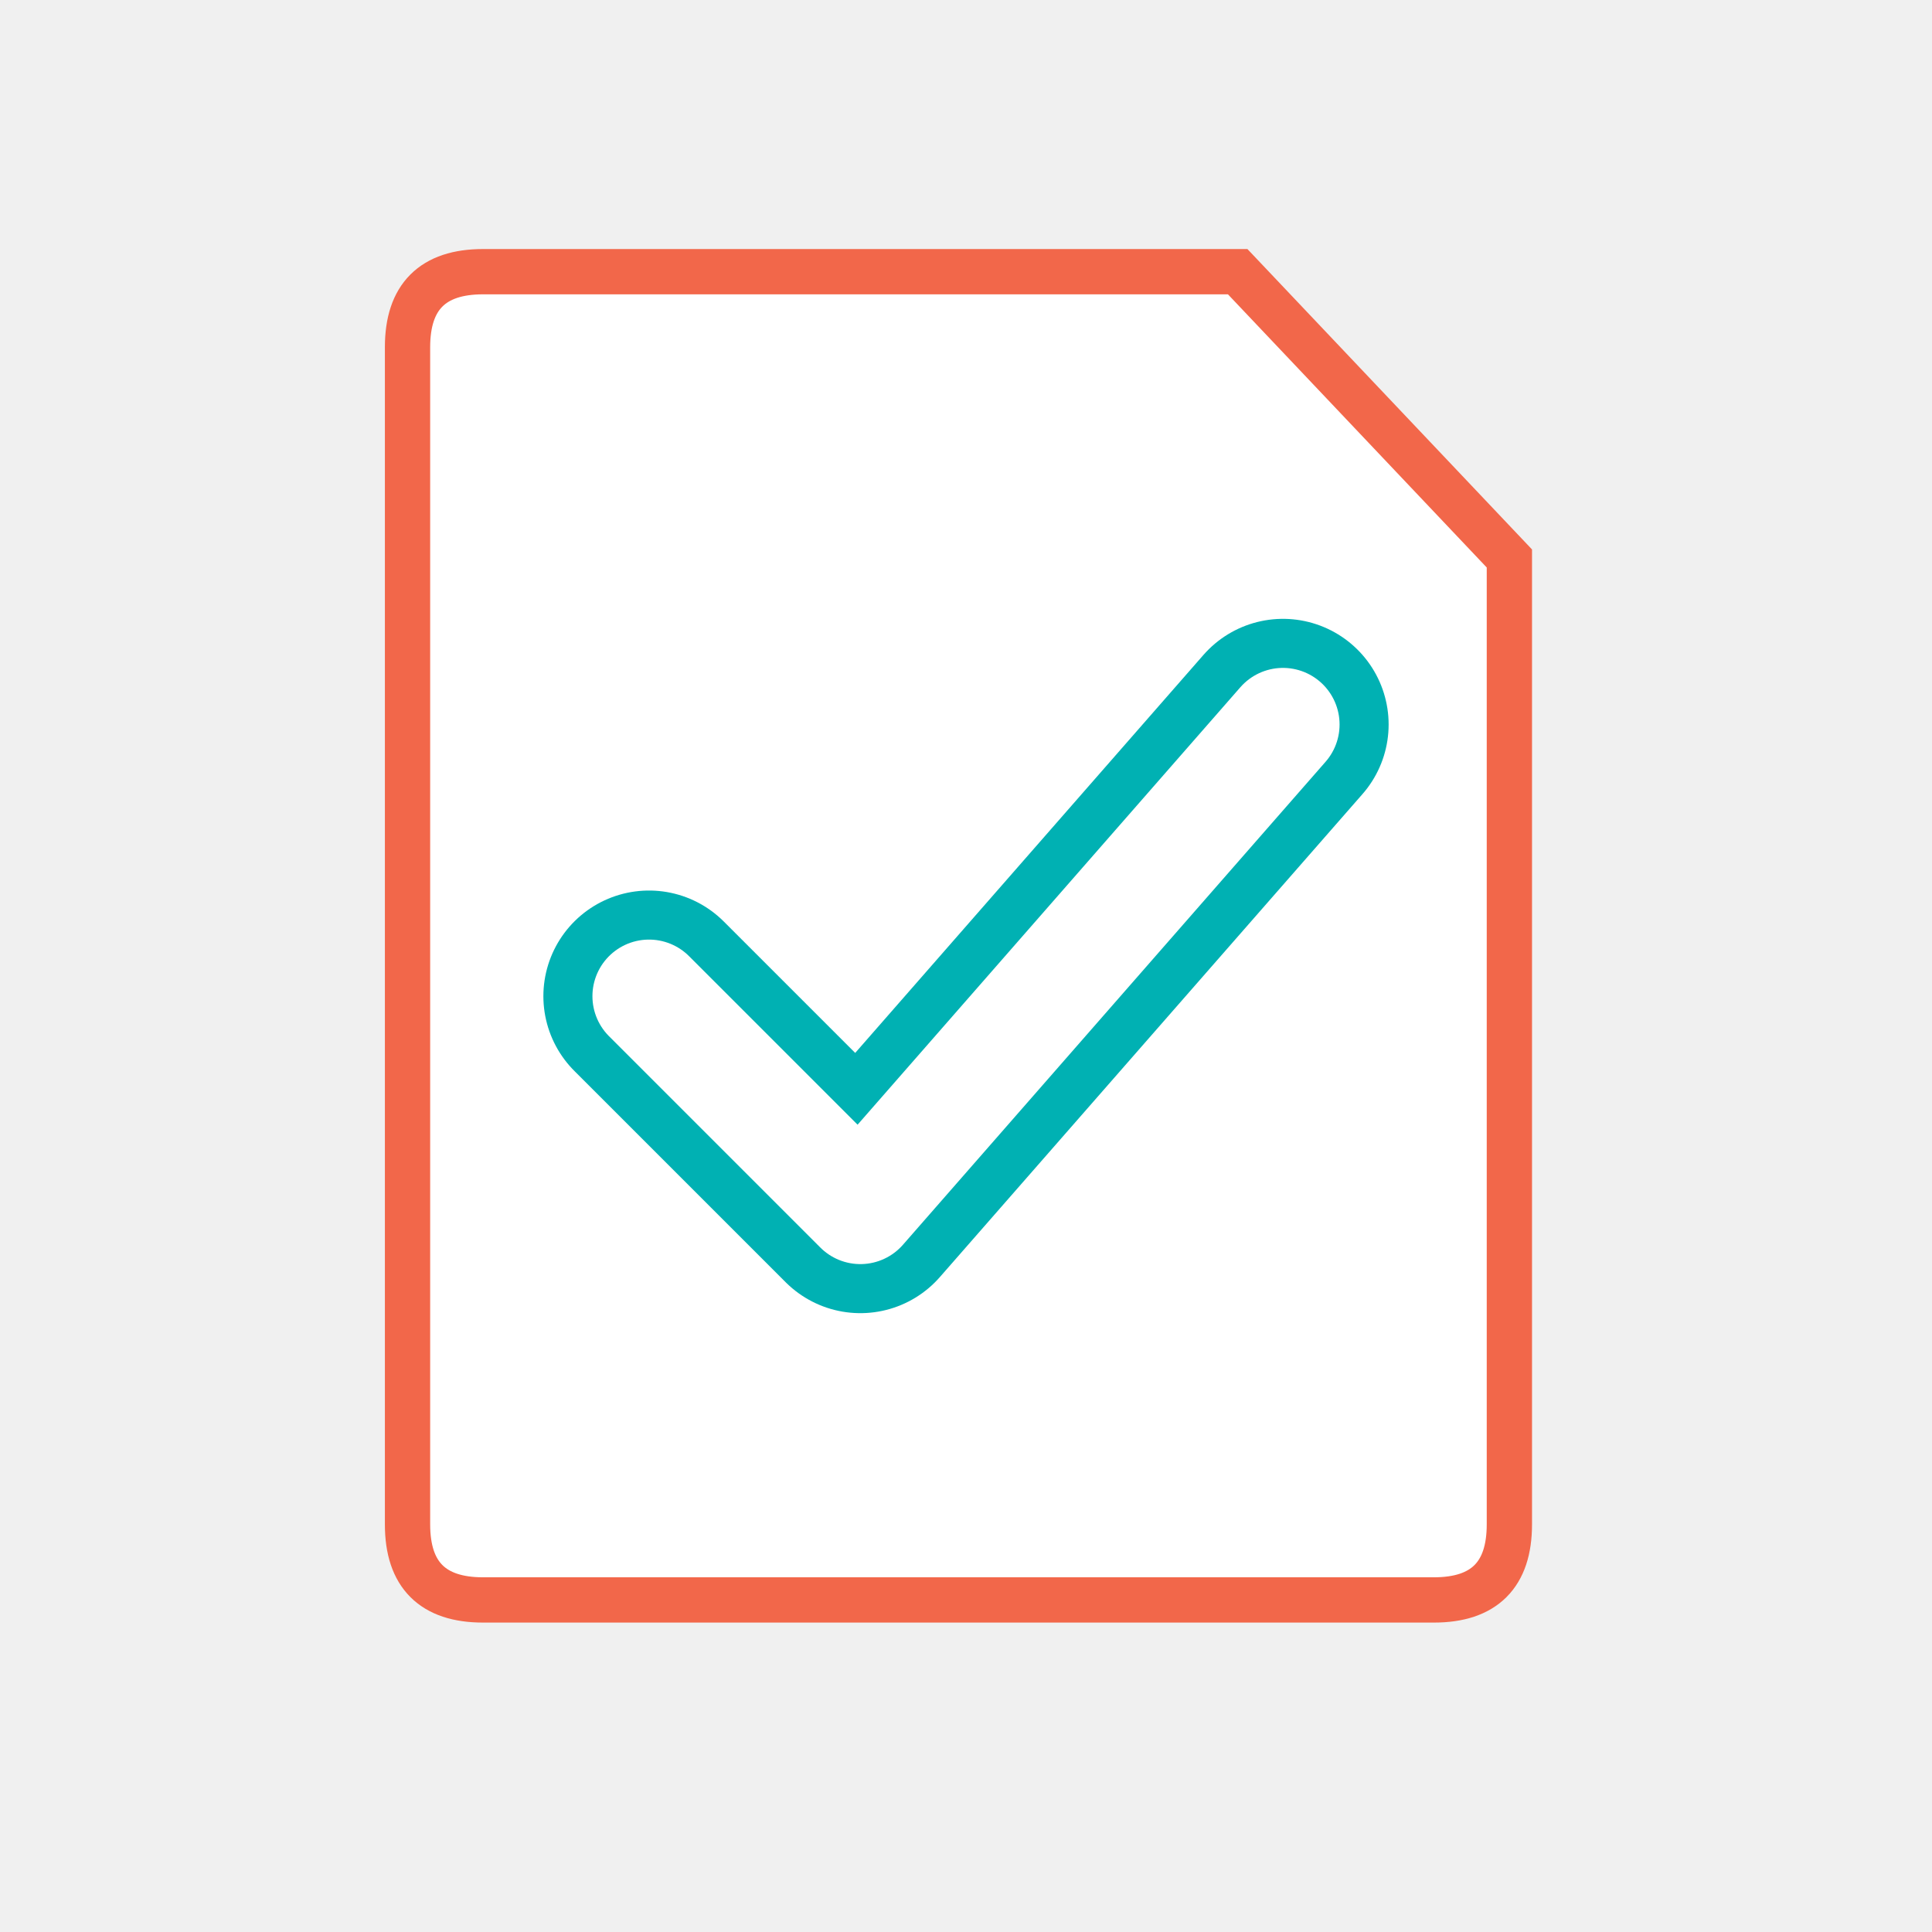
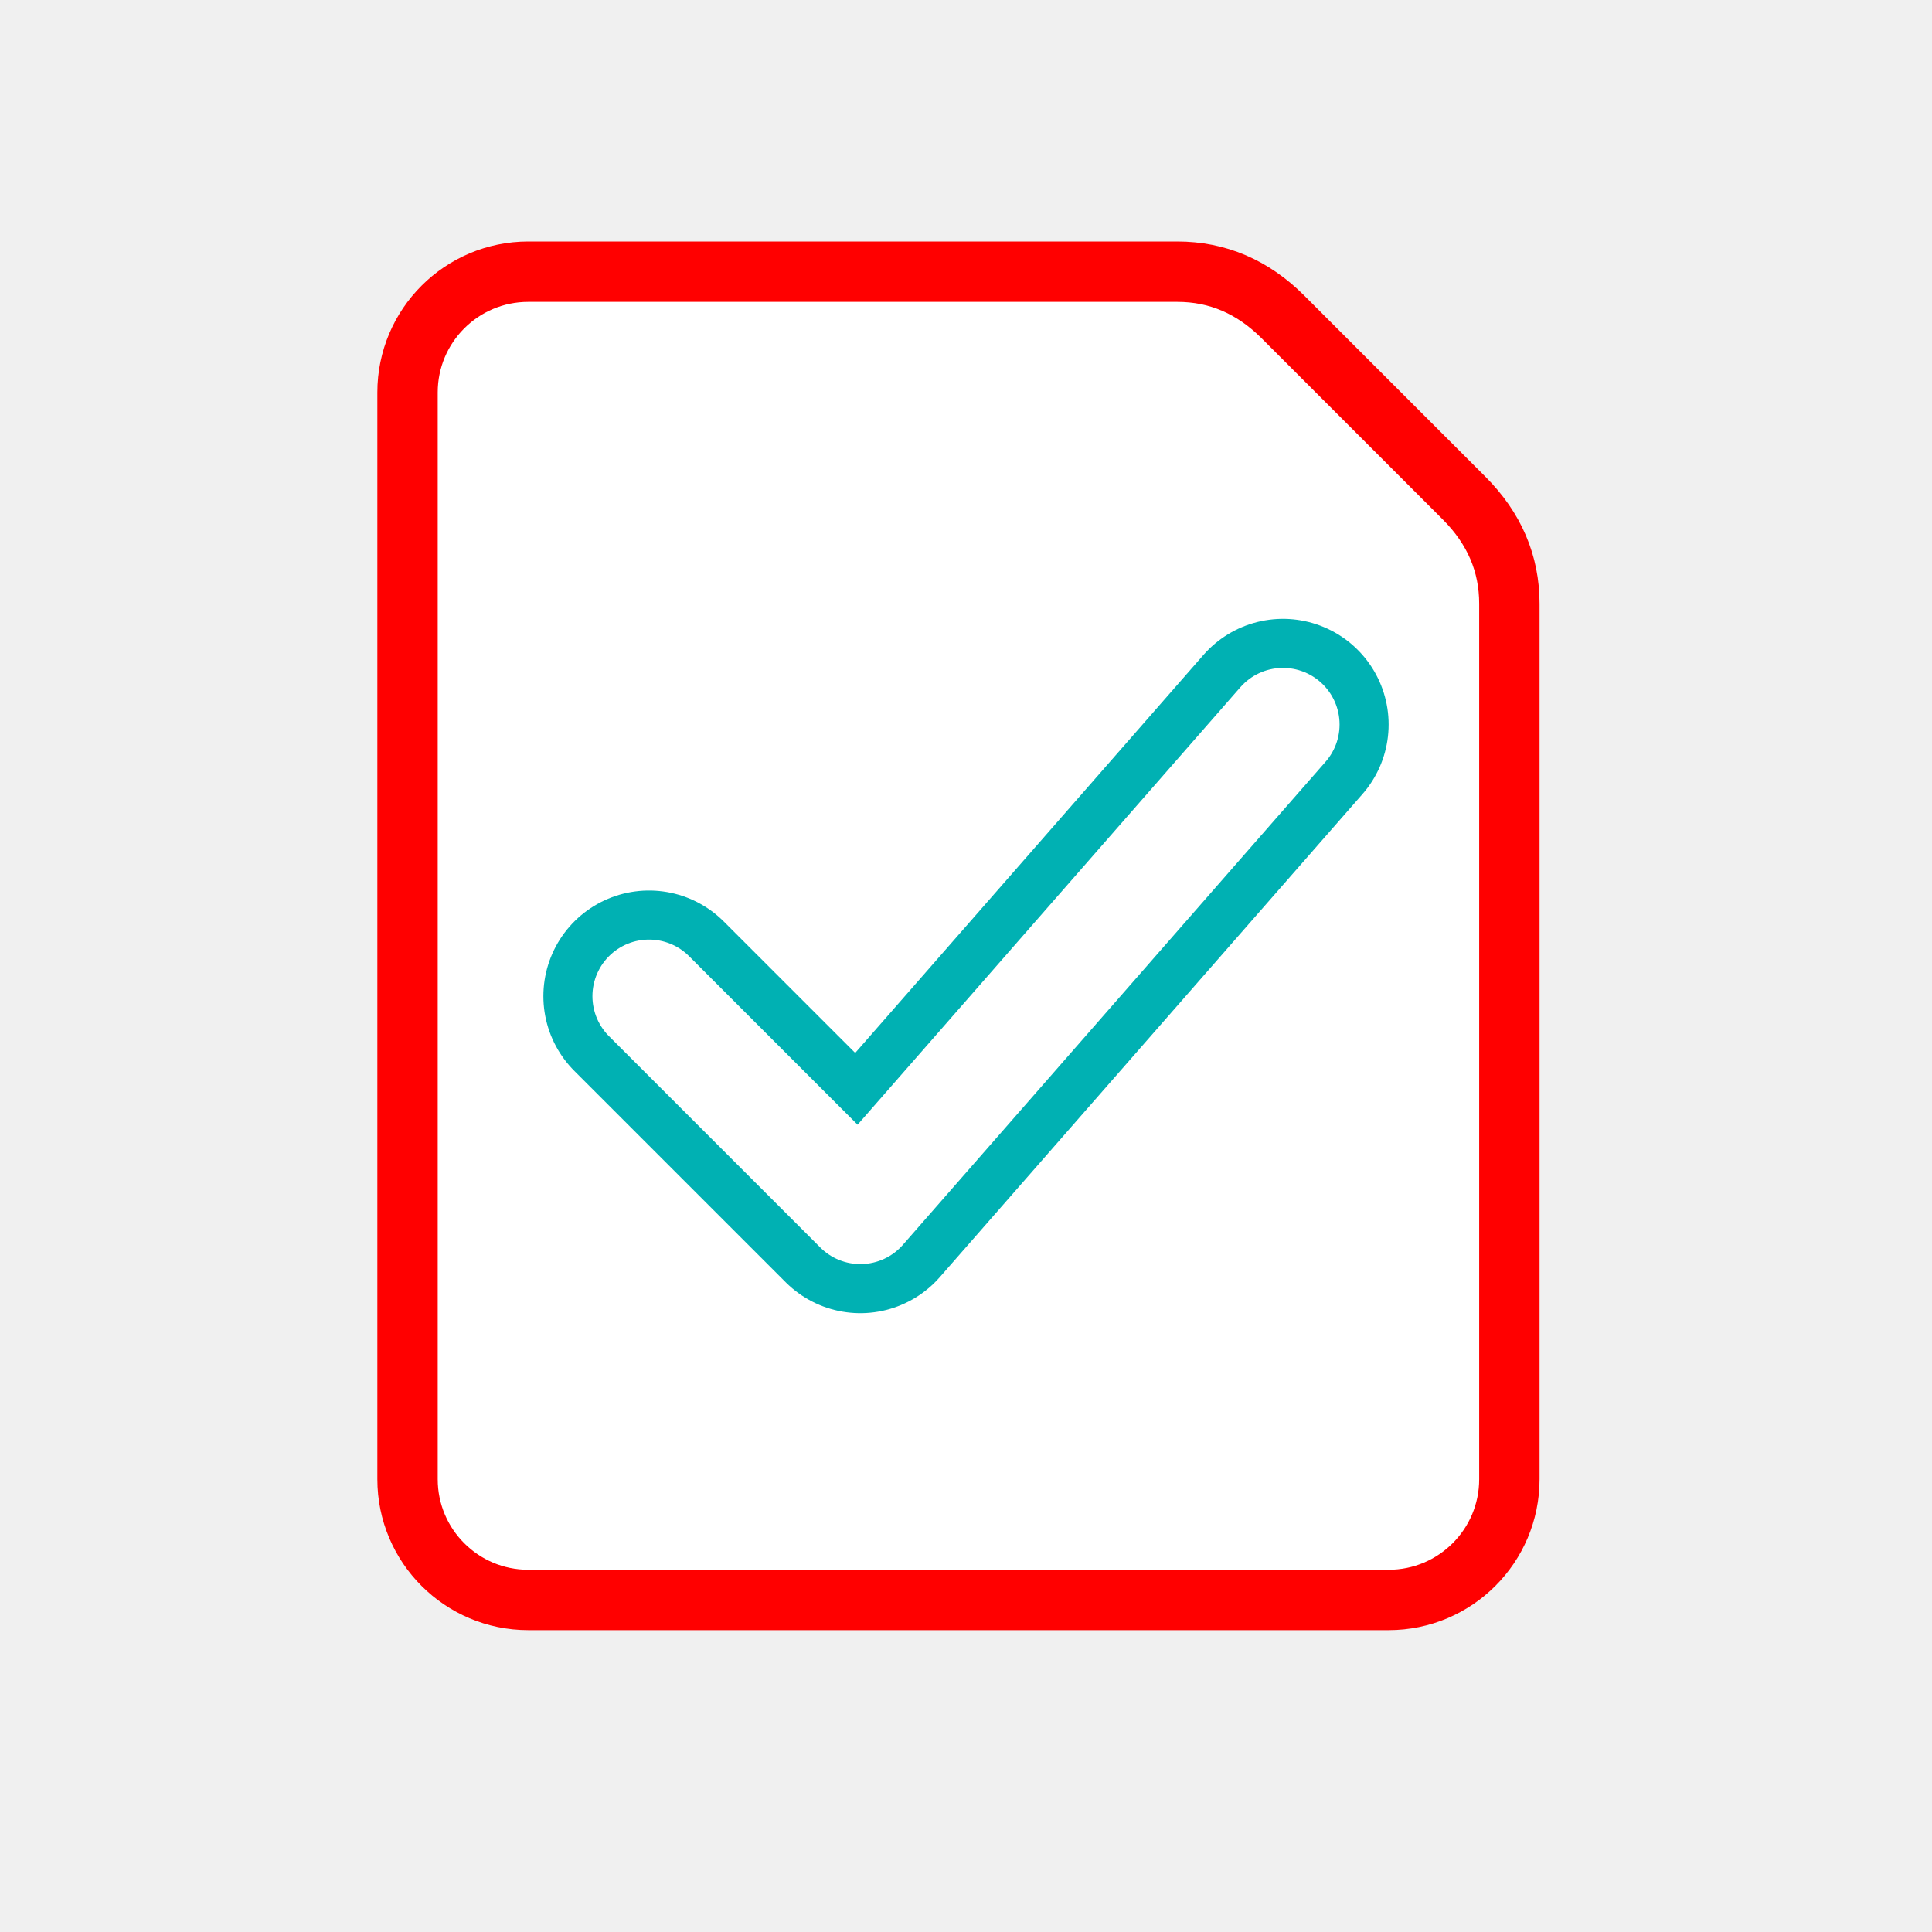
<svg xmlns="http://www.w3.org/2000/svg" viewBox="0 0 128 128" width="128" height="128">
  <defs>
    <mask id="check" maskUnits="userSpaceOnUse" x="0" y="0" width="128" height="128">
      <g fill="none" stroke-linecap="round" stroke-linejoin="round">
        <path d="M43,66 L57,80 L85,48" stroke="#fff" stroke-width="14" />
        <path d="M43,66 L57,80 L85,48" stroke="#000" stroke-width="7.5" />
      </g>
    </mask>
  </defs>
-   <path d="M32,18 H82 L100,37 V101 Q100,106 95,106 H32 Q27,106 27,101 V23 Q27,18 32,18 Z" fill="#ffffff" stroke="#f2674a" stroke-width="3" />
+   <path d="M35,18 H78 Q82,18 85,21 L97,33 Q100,36 100,40 V98 A8,8 0 0 1 92,106 H35 A8,8 0 0 1 27,98 V26 A8,8 0 0 1 35,18 Z" fill="#ffffff" stroke="#ff0000" stroke-linejoin="round" stroke-width="4" />
  <rect width="128" height="128" fill="#00b1b3" mask="url(#check)" />
</svg>
